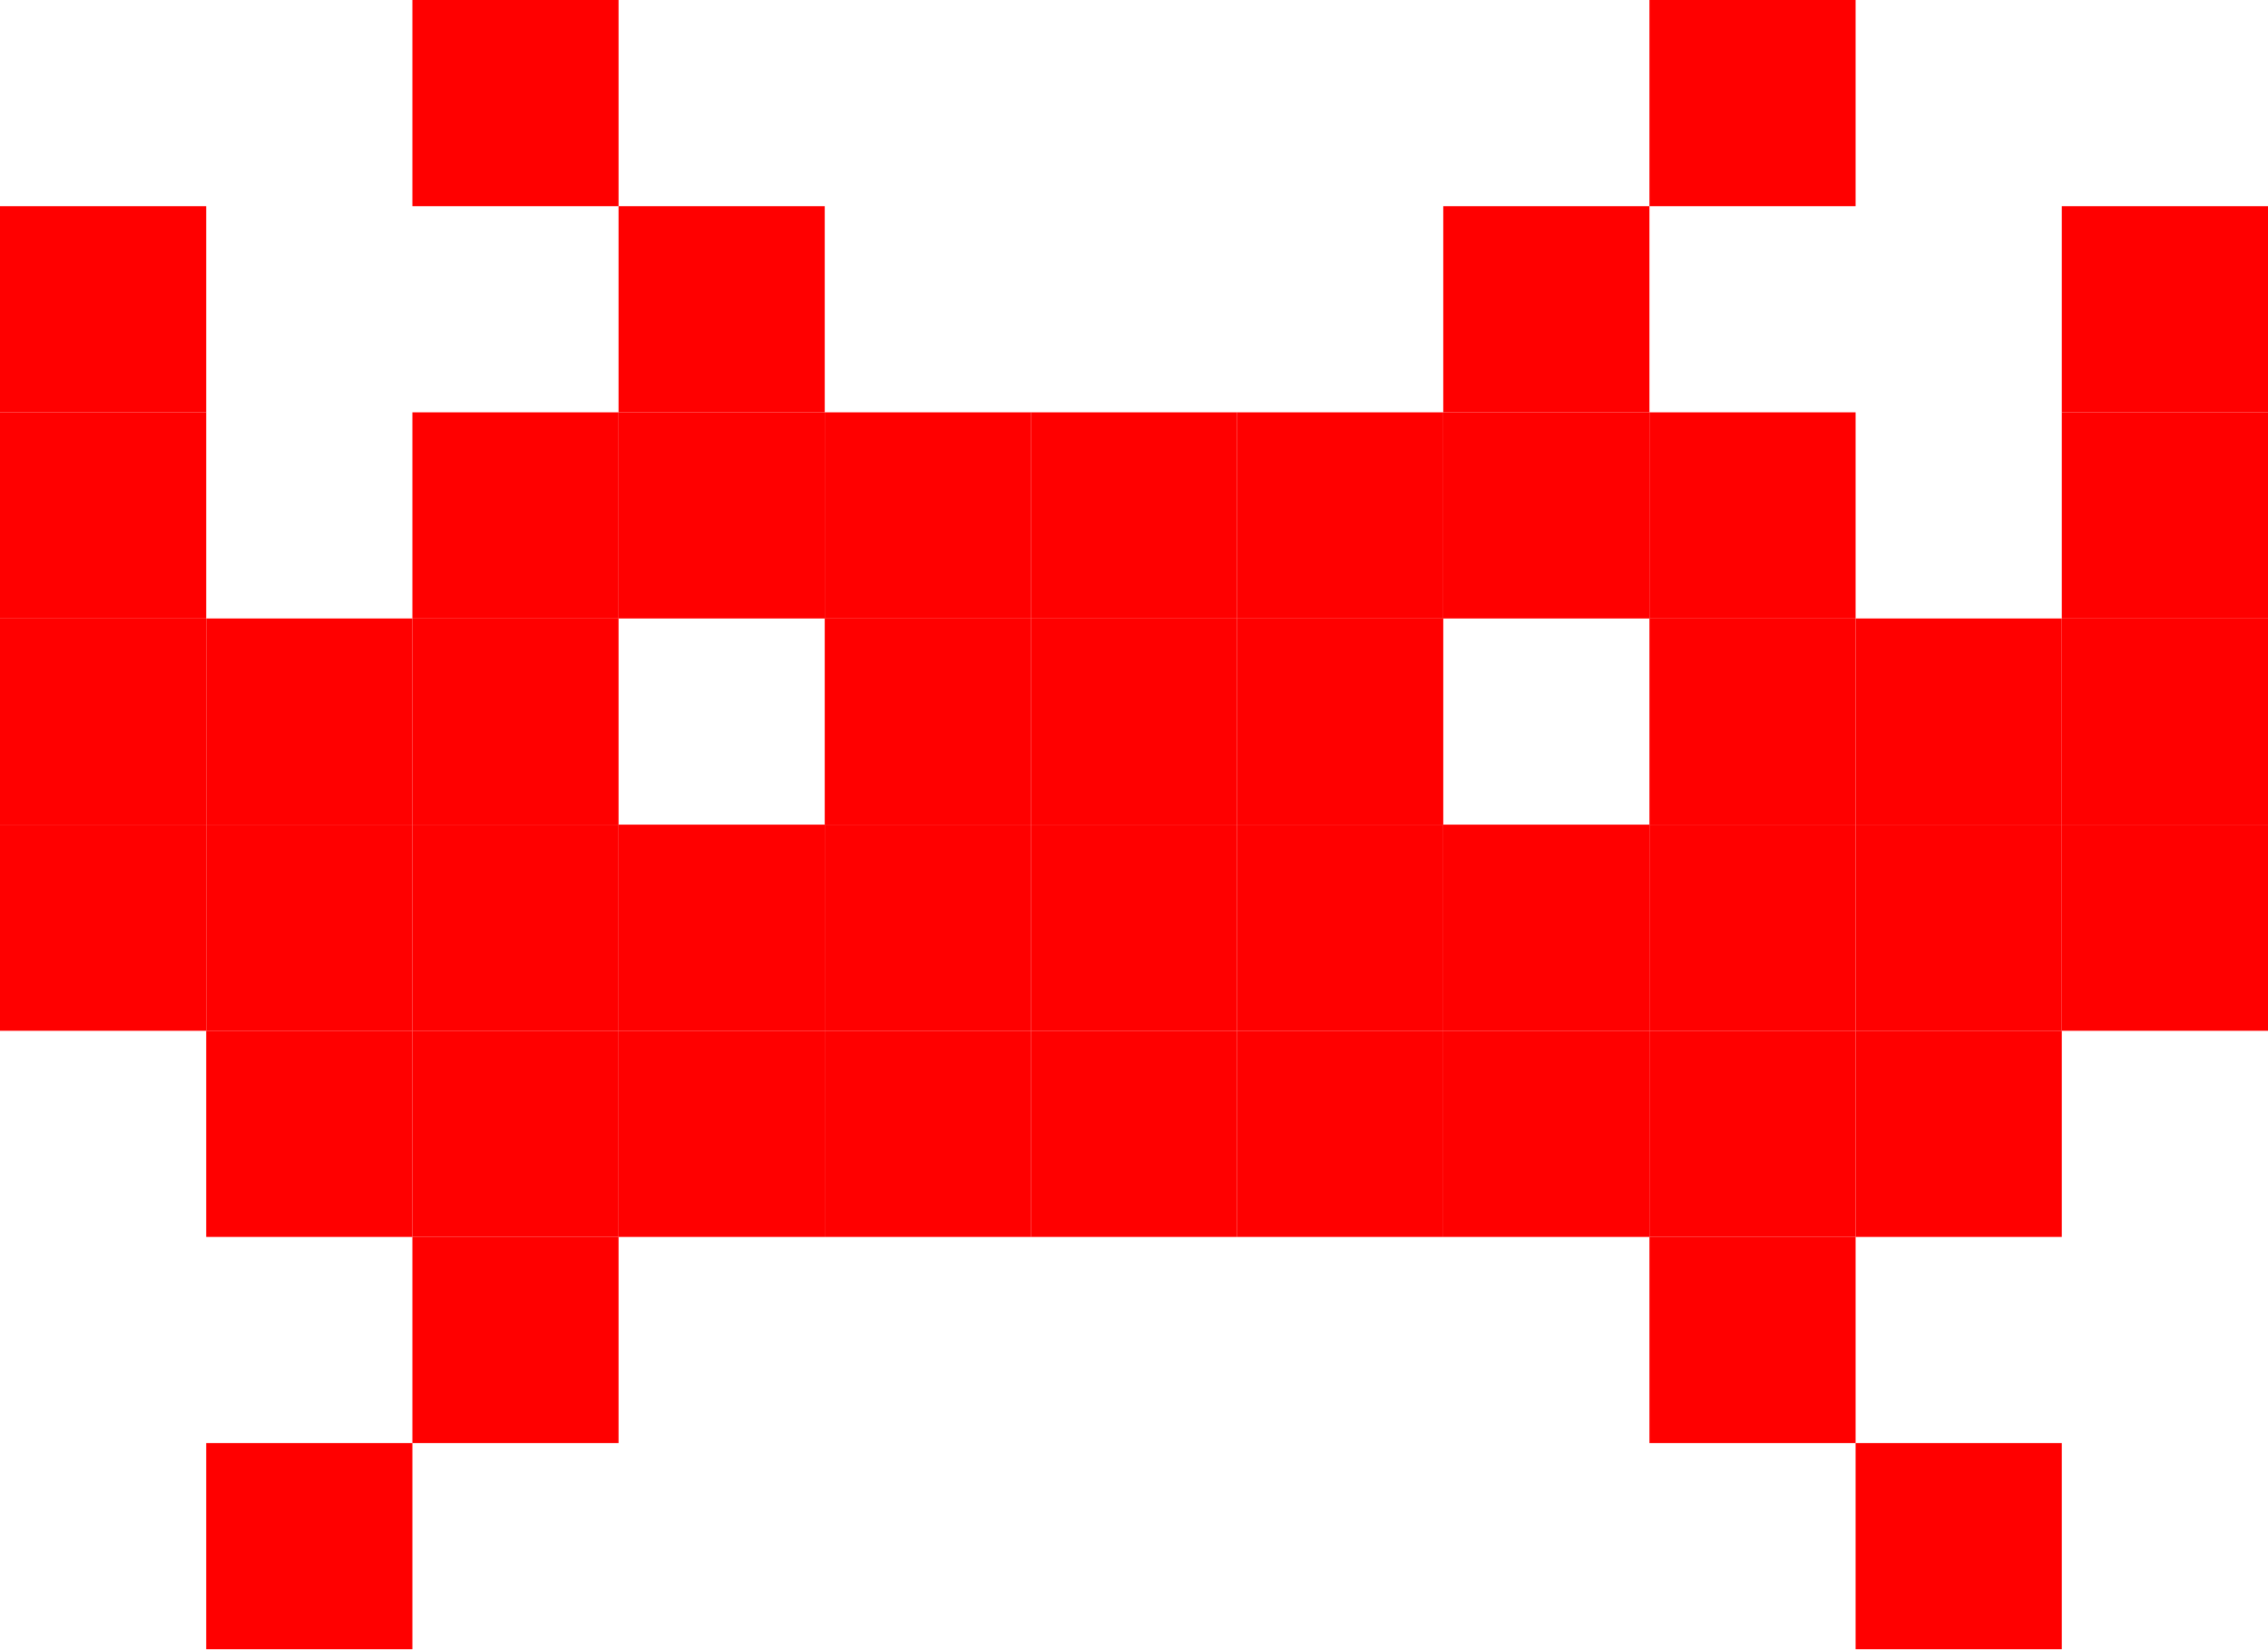
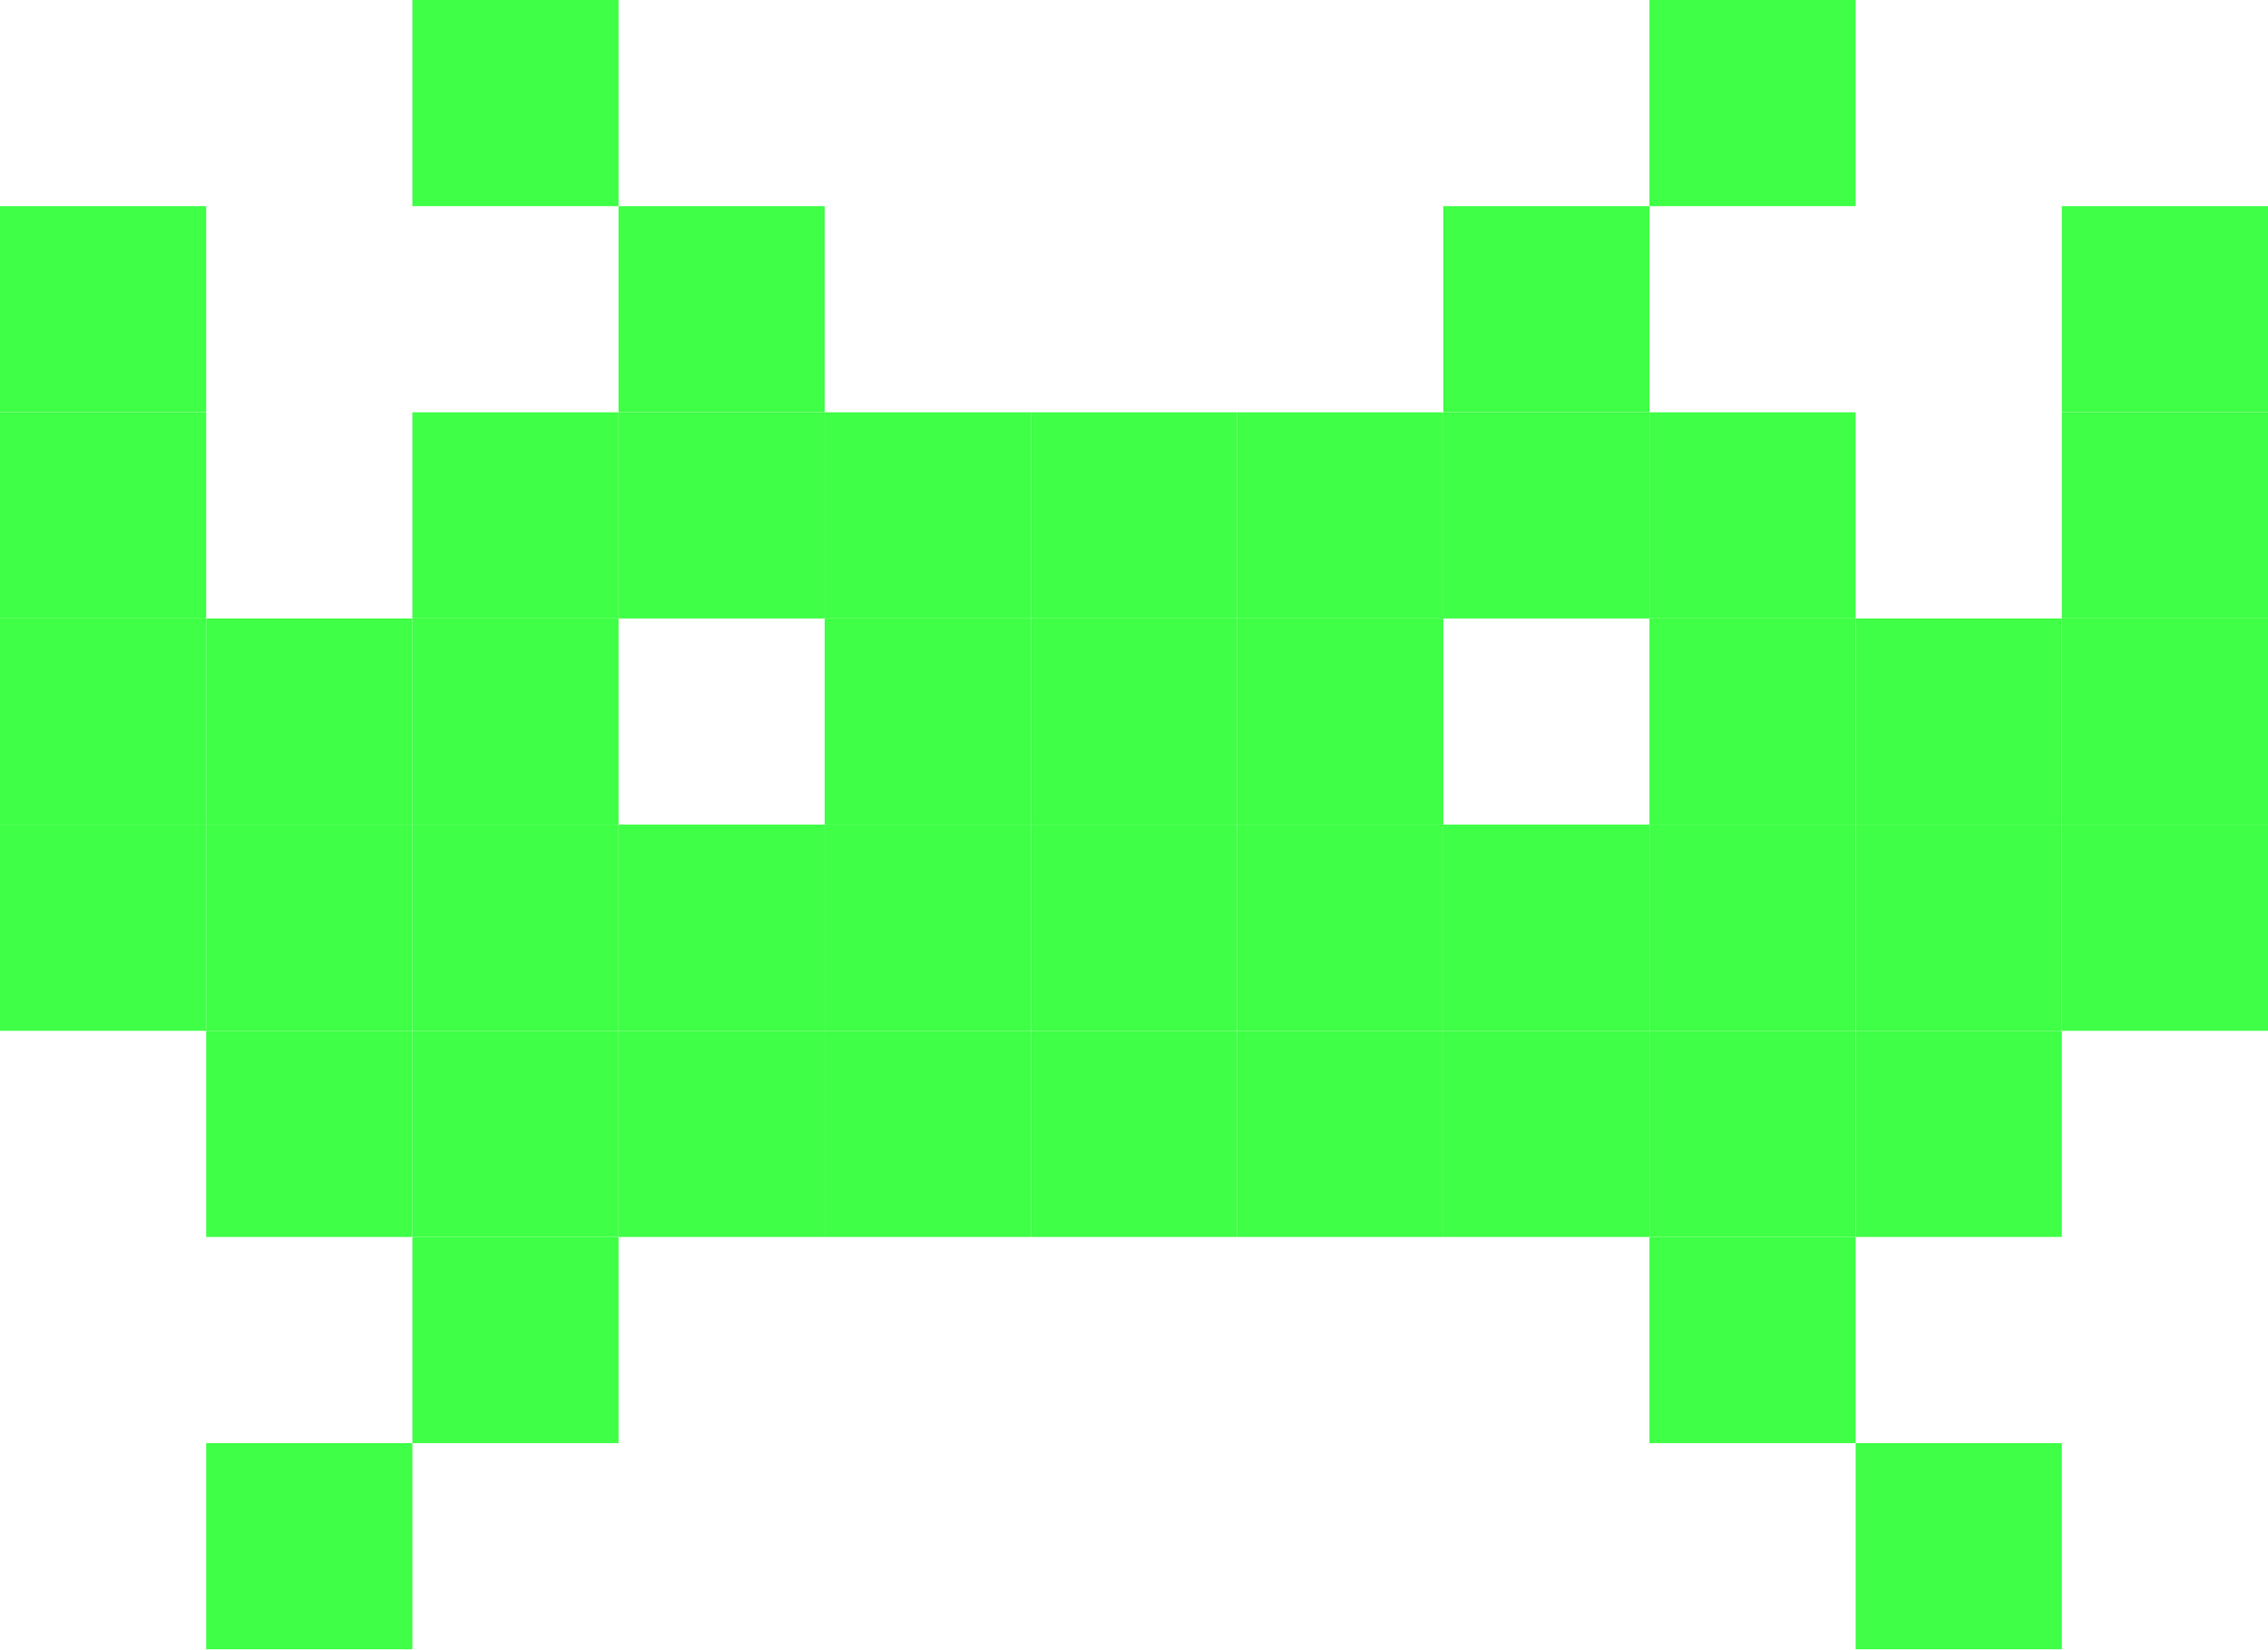
- <svg xmlns="http://www.w3.org/2000/svg" version="1.1" id="Layer_1" x="0px" y="0px" width="462px" height="336px" viewBox="0 0 462 336" enable-background="new 0 0 462 336" xml:space="preserve">
-   <rect x="84" fill="#FF0000" width="42" height="42" />
-   <rect x="126" y="42" fill="#FF0000" width="42" height="42" />
-   <rect x="84" y="84" fill="#FF0000" width="42" height="42" />
-   <rect x="42" y="126" fill="#FF0000" width="42" height="42" />
-   <rect y="84" fill="#FF0000" width="42" height="42" />
-   <rect y="42" fill="#FF0000" width="42" height="42" />
-   <rect y="126" fill="#FF0000" width="42" height="42" />
-   <rect x="42" y="168" fill="#FF0000" width="42" height="42" />
-   <rect y="168" fill="#FF0000" width="42" height="42" />
-   <rect x="42" y="210" fill="#FF0000" width="42" height="42" />
-   <rect x="84" y="126" fill="#FF0000" width="42" height="42" />
-   <rect x="84" y="168" fill="#FF0000" width="42" height="42" />
-   <rect x="84" y="210" fill="#FF0000" width="42" height="42" />
-   <rect x="84" y="252" fill="#FF0000" width="42" height="42" />
-   <rect x="42" y="294" fill="#FF0000" width="42" height="42" />
-   <rect x="126" y="84" fill="#FF0000" width="42" height="42" />
-   <rect x="168" y="84" fill="#FF0000" width="42" height="42" />
-   <rect x="210" y="84" fill="#FF0000" width="42" height="42" />
-   <rect x="252" y="84" fill="#FF0000" width="42" height="42" />
-   <rect x="294" y="42" fill="#FF0000" width="42" height="42" />
-   <rect x="336" fill="#FF0000" width="42" height="42" />
-   <rect x="294" y="84" fill="#FF0000" width="42" height="42" />
-   <rect x="336" y="84" fill="#FF0000" width="42" height="42" />
-   <rect x="420" y="84" fill="#FF0000" width="42" height="42" />
-   <rect x="420" y="42" fill="#FF0000" width="42" height="42" />
-   <rect x="420" y="126" fill="#FF0000" width="42" height="42" />
-   <rect x="420" y="168" fill="#FF0000" width="42" height="42" />
-   <rect x="336" y="126" fill="#FF0000" width="42" height="42" />
-   <rect x="336" y="168" fill="#FF0000" width="42" height="42" />
-   <rect x="336" y="210" fill="#FF0000" width="42" height="42" />
-   <rect x="378" y="126" fill="#FF0000" width="42" height="42" />
-   <rect x="378" y="168" fill="#FF0000" width="42" height="42" />
-   <rect x="378" y="210" fill="#FF0000" width="42" height="42" />
-   <rect x="336" y="252" fill="#FF0000" width="42" height="42" />
-   <rect x="378" y="294" fill="#FF0000" width="42" height="42" />
-   <rect x="126" y="210" fill="#FF0000" width="42" height="42" />
-   <rect x="168" y="210" fill="#FF0000" width="42" height="42" />
-   <rect x="210" y="210" fill="#FF0000" width="42" height="42" />
-   <rect x="252" y="210" fill="#FF0000" width="42" height="42" />
-   <rect x="294" y="210" fill="#FF0000" width="42" height="42" />
-   <rect x="126" y="168" fill="#FF0000" width="42" height="42" />
-   <rect x="168" y="168" fill="#FF0000" width="42" height="42" />
-   <rect x="210" y="168" fill="#FF0000" width="42" height="42" />
-   <rect x="252" y="168" fill="#FF0000" width="42" height="42" />
-   <rect x="294" y="168" fill="#FF0000" width="42" height="42" />
-   <rect x="168" y="126" fill="#FF0000" width="42" height="42" />
-   <rect x="210" y="126" fill="#FF0000" width="42" height="42" />
-   <rect x="252" y="126" fill="#FF0000" width="42" height="42" />
+ <svg xmlns="http://www.w3.org/2000/svg" version="1.1" id="Layer_1" x="0px" y="0px" width="462px" height="336px" viewBox="0 0 462 336" enable-background="new 0 0 462 336" xml:space="preserve" color="#3FFF46" fill="#3FFF46">
+   <rect x="84" fill="#3FFF46" width="42" height="42" />
+   <rect x="126" y="42" fill="#3FFF46" width="42" height="42" />
+   <rect x="84" y="84" fill="#3FFF46" width="42" height="42" />
+   <rect x="42" y="126" fill="#3FFF46" width="42" height="42" />
+   <rect y="84" fill="#3FFF46" width="42" height="42" />
+   <rect y="42" fill="#3FFF46" width="42" height="42" />
+   <rect y="126" fill="#3FFF46" width="42" height="42" />
+   <rect x="42" y="168" fill="#3FFF46" width="42" height="42" />
+   <rect y="168" fill="#3FFF46" width="42" height="42" />
+   <rect x="42" y="210" fill="#3FFF46" width="42" height="42" />
+   <rect x="84" y="126" fill="#3FFF46" width="42" height="42" />
+   <rect x="84" y="168" fill="#3FFF46" width="42" height="42" />
+   <rect x="84" y="210" fill="#3FFF46" width="42" height="42" />
+   <rect x="84" y="252" fill="#3FFF46" width="42" height="42" />
+   <rect x="42" y="294" fill="#3FFF46" width="42" height="42" />
+   <rect x="126" y="84" fill="#3FFF46" width="42" height="42" />
+   <rect x="168" y="84" fill="#3FFF46" width="42" height="42" />
+   <rect x="210" y="84" fill="#3FFF46" width="42" height="42" />
+   <rect x="252" y="84" fill="#3FFF46" width="42" height="42" />
+   <rect x="294" y="42" fill="#3FFF46" width="42" height="42" />
+   <rect x="336" fill="#3FFF46" width="42" height="42" />
+   <rect x="294" y="84" fill="#3FFF46" width="42" height="42" />
+   <rect x="336" y="84" fill="#3FFF46" width="42" height="42" />
+   <rect x="420" y="84" fill="#3FFF46" width="42" height="42" />
+   <rect x="420" y="42" fill="#3FFF46" width="42" height="42" />
+   <rect x="420" y="126" fill="#3FFF46" width="42" height="42" />
+   <rect x="420" y="168" fill="#3FFF46" width="42" height="42" />
+   <rect x="336" y="126" fill="#3FFF46" width="42" height="42" />
+   <rect x="336" y="168" fill="#3FFF46" width="42" height="42" />
+   <rect x="336" y="210" fill="#3FFF46" width="42" height="42" />
+   <rect x="378" y="126" fill="#3FFF46" width="42" height="42" />
+   <rect x="378" y="168" fill="#3FFF46" width="42" height="42" />
+   <rect x="378" y="210" fill="#3FFF46" width="42" height="42" />
+   <rect x="336" y="252" fill="#3FFF46" width="42" height="42" />
+   <rect x="378" y="294" fill="#3FFF46" width="42" height="42" />
+   <rect x="126" y="210" fill="#3FFF46" width="42" height="42" />
+   <rect x="168" y="210" fill="#3FFF46" width="42" height="42" />
+   <rect x="210" y="210" fill="#3FFF46" width="42" height="42" />
+   <rect x="252" y="210" fill="#3FFF46" width="42" height="42" />
+   <rect x="294" y="210" fill="#3FFF46" width="42" height="42" />
+   <rect x="126" y="168" fill="#3FFF46" width="42" height="42" />
+   <rect x="168" y="168" fill="#3FFF46" width="42" height="42" />
+   <rect x="210" y="168" fill="#3FFF46" width="42" height="42" />
+   <rect x="252" y="168" fill="#3FFF46" width="42" height="42" />
+   <rect x="294" y="168" fill="#3FFF46" width="42" height="42" />
+   <rect x="168" y="126" fill="#3FFF46" width="42" height="42" />
+   <rect x="210" y="126" fill="#3FFF46" width="42" height="42" />
+   <rect x="252" y="126" fill="#3FFF46" width="42" height="42" />
</svg>
